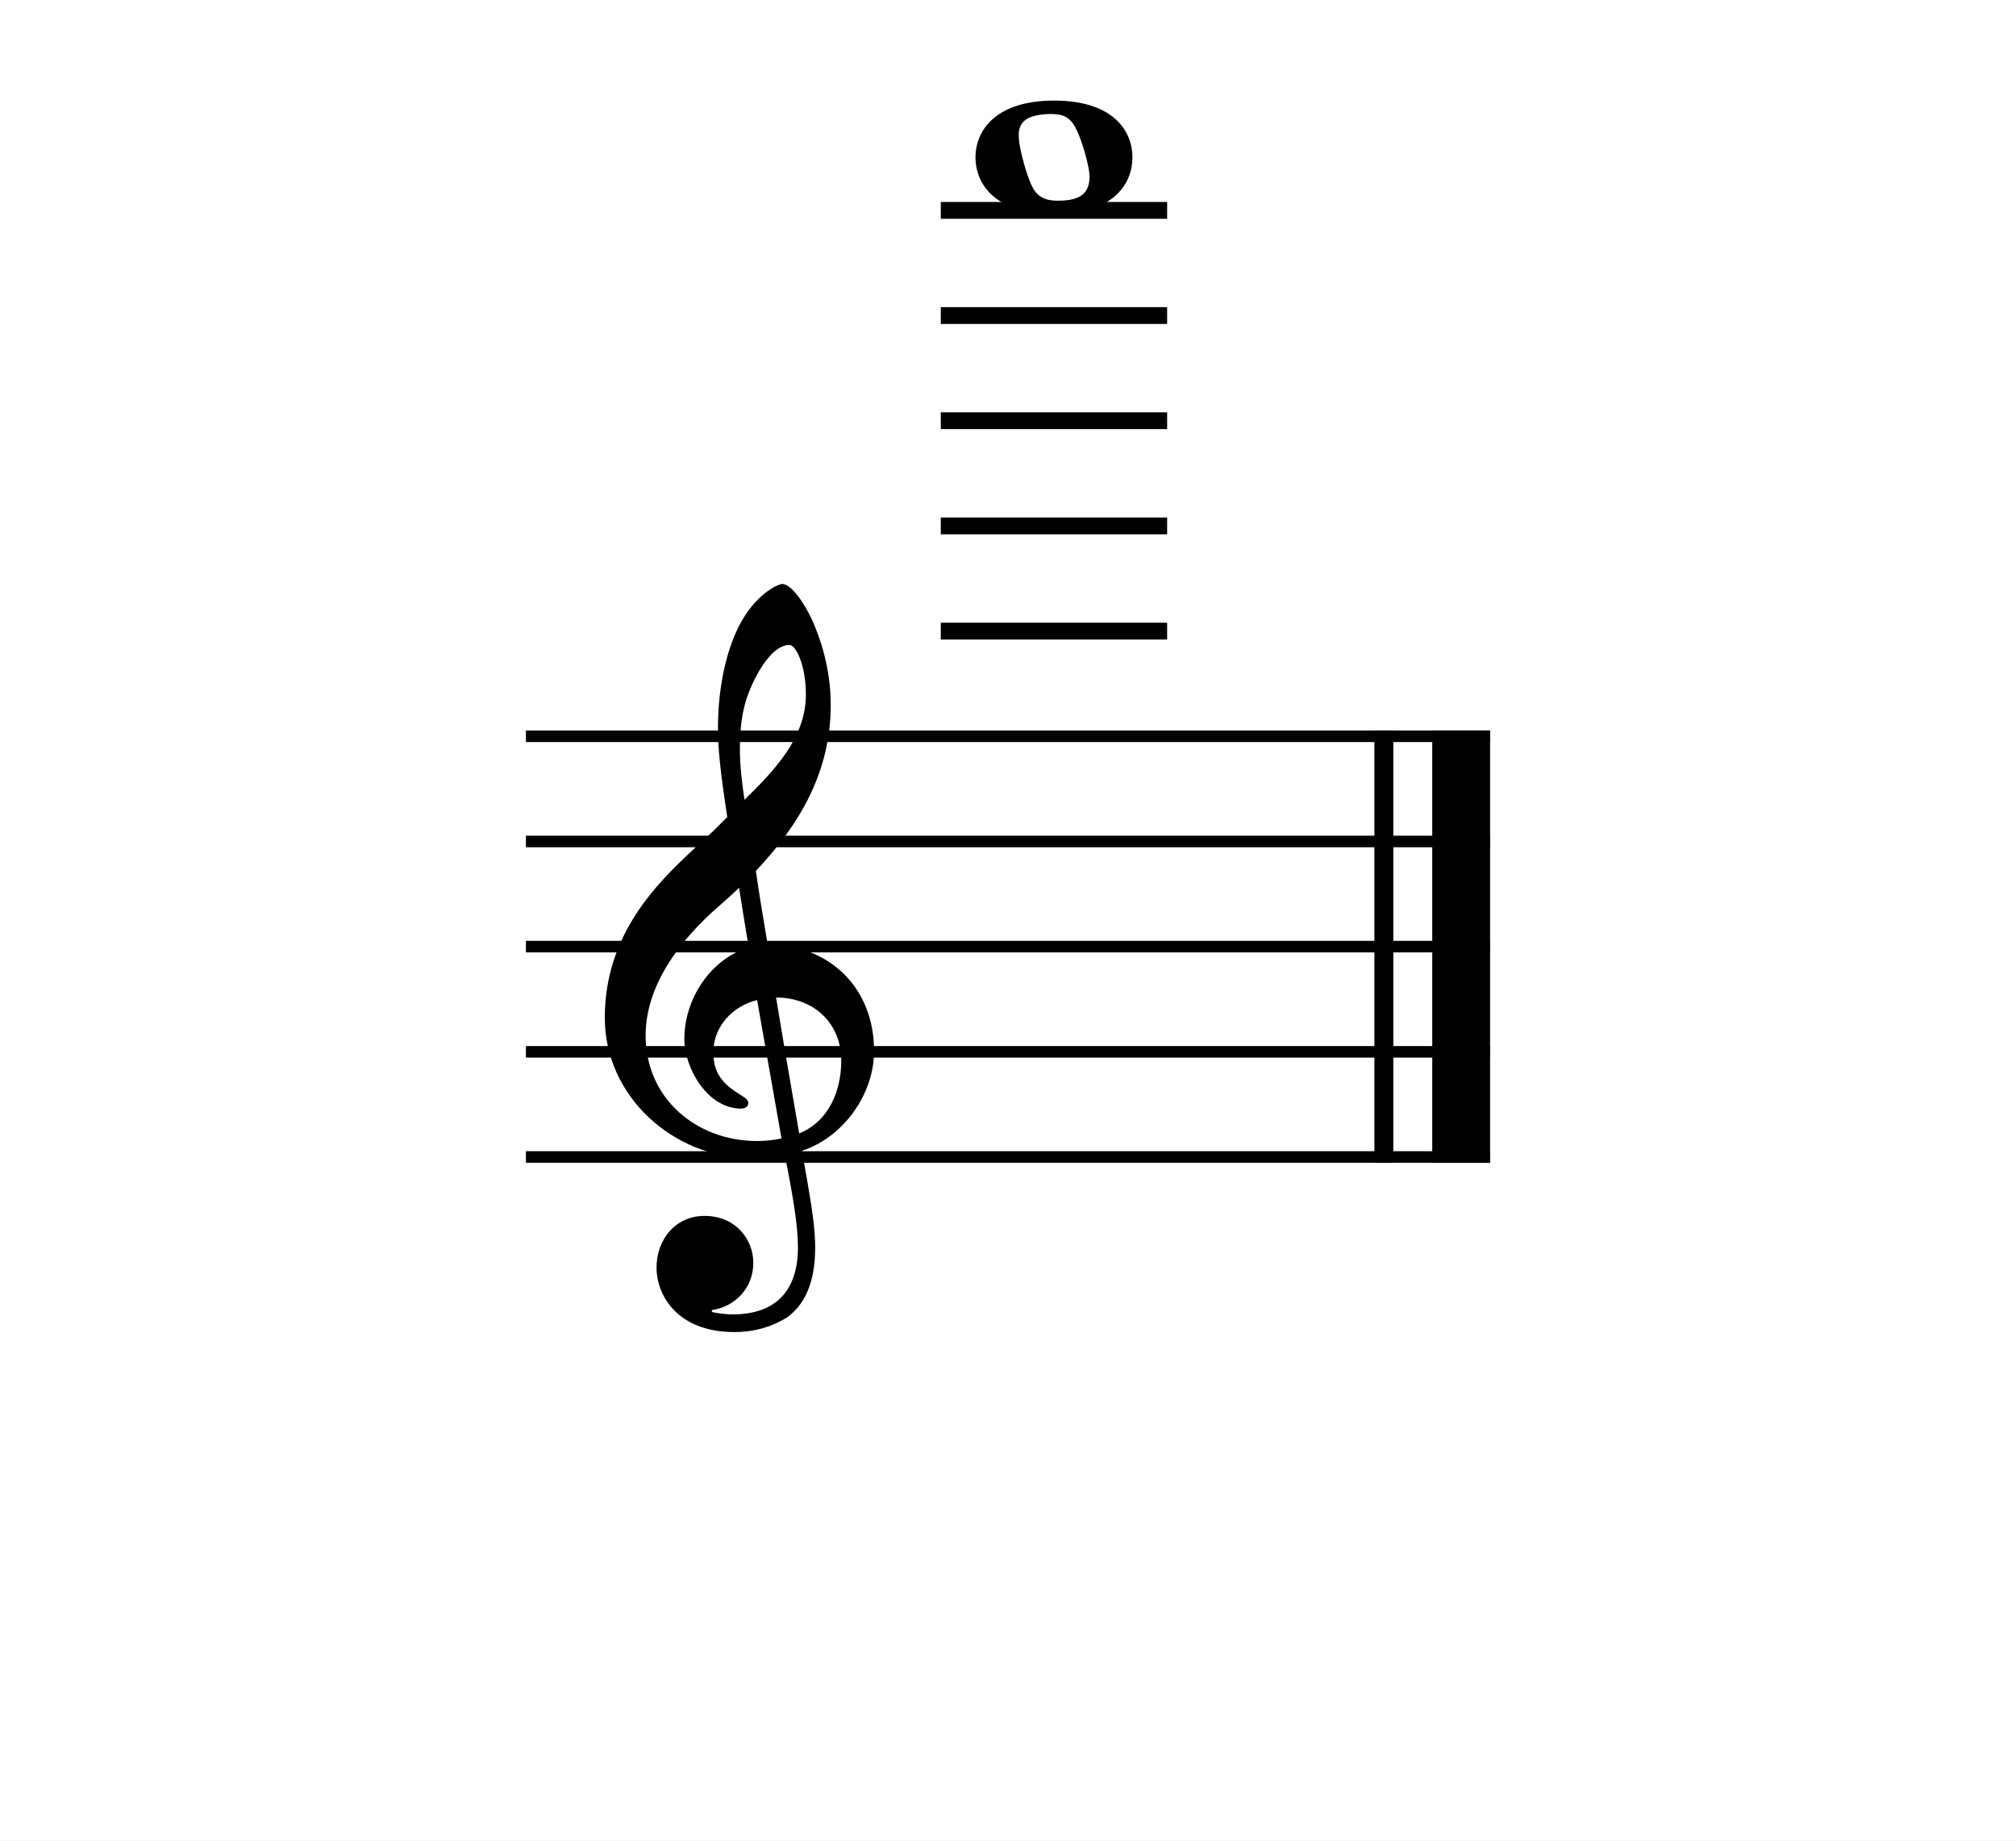
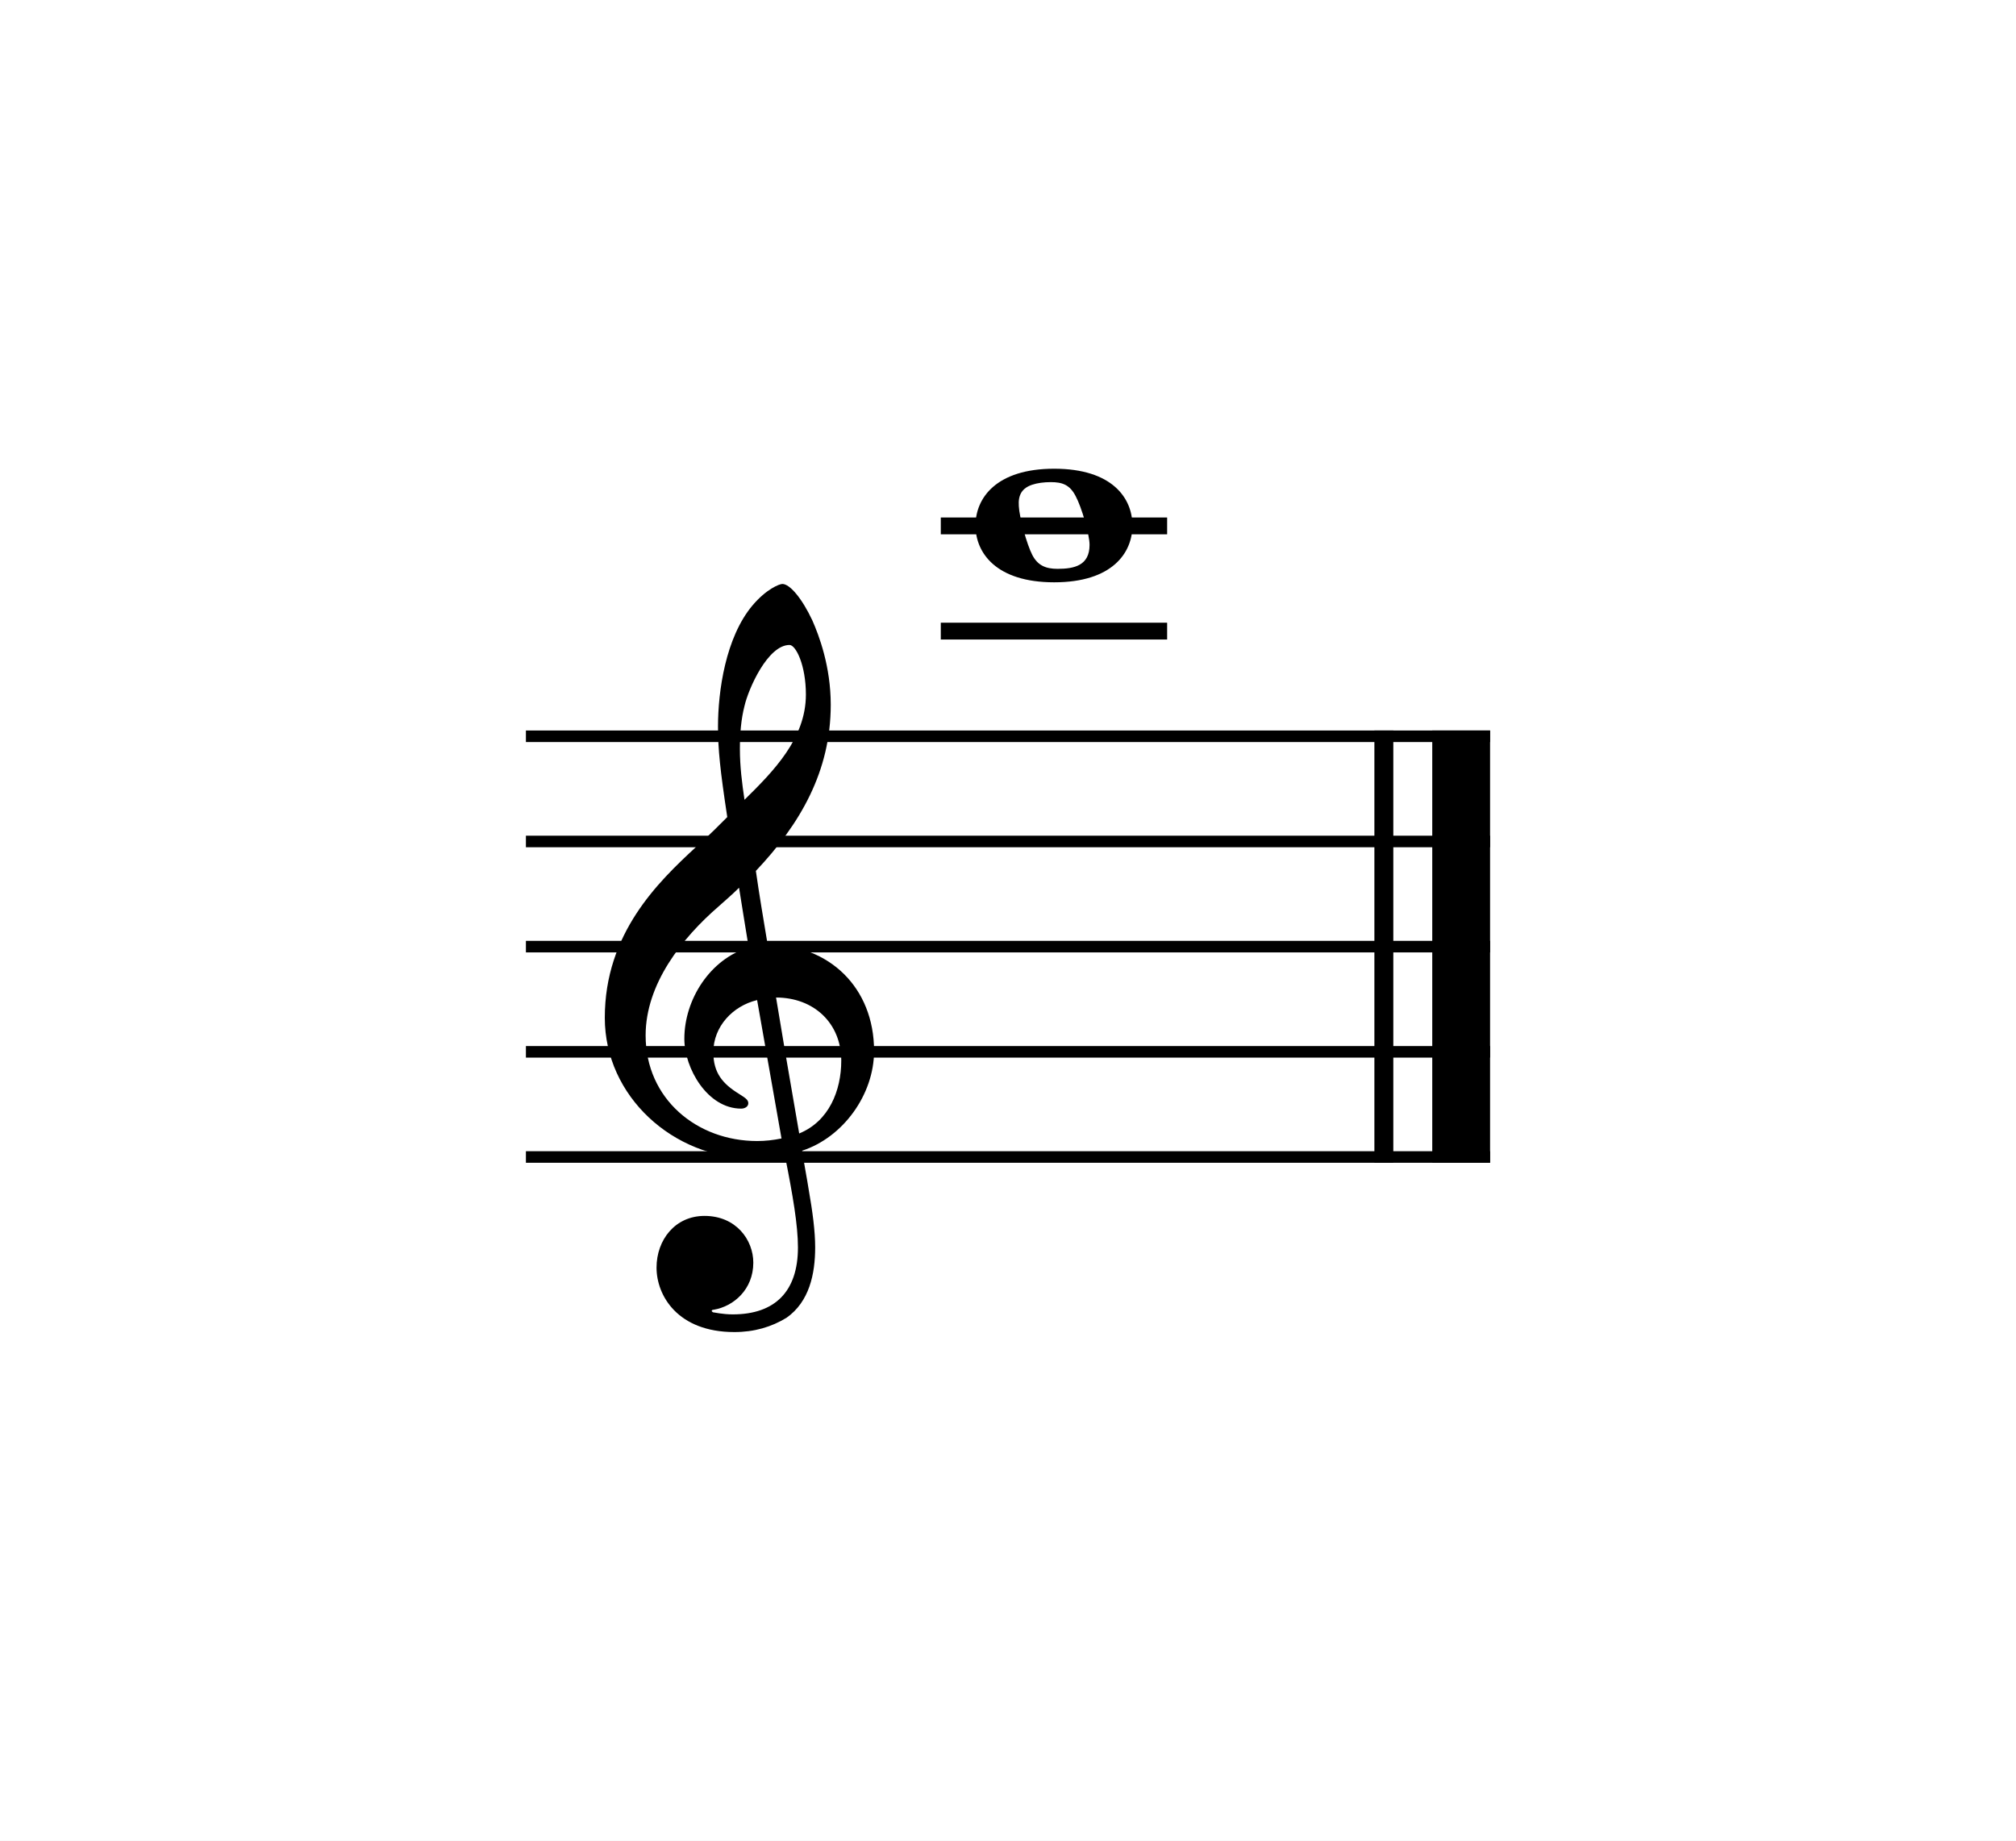
<svg xmlns="http://www.w3.org/2000/svg" width="325.984px" height="297.638px" viewBox="0 0 325.984 297.638" version="1.2" baseProfile="tiny">
  <path class="" fill="#ffffff" fill-rule="evenodd" d="M0,0 L325.984,0 L325.984,297.638 L0,297.638 L0,0 " />
  <polyline class="StaffLines" fill="none" stroke="#000000" stroke-width="1.87" stroke-linejoin="bevel" points="85.039,119.055 240.945,119.055" />
  <polyline class="StaffLines" fill="none" stroke="#000000" stroke-width="1.87" stroke-linejoin="bevel" points="85.039,136.063 240.945,136.063" />
  <polyline class="StaffLines" fill="none" stroke="#000000" stroke-width="1.87" stroke-linejoin="bevel" points="85.039,153.071 240.945,153.071" />
  <polyline class="StaffLines" fill="none" stroke="#000000" stroke-width="1.87" stroke-linejoin="bevel" points="85.039,170.079 240.945,170.079" />
  <polyline class="StaffLines" fill="none" stroke="#000000" stroke-width="1.87" stroke-linejoin="bevel" points="85.039,187.087 240.945,187.087" />
  <polyline class="BarLine" fill="none" stroke="#000000" stroke-width="3.06" stroke-linejoin="bevel" points="223.767,118.12 223.767,188.022" />
  <polyline class="BarLine" fill="none" stroke="#000000" stroke-width="9.35" stroke-linejoin="bevel" points="236.268,118.12 236.268,188.022" />
-   <polyline class="LedgerLine" fill="none" stroke="#000000" stroke-width="2.72" stroke-linejoin="bevel" points="152.125,34.016 188.724,34.016" />
-   <polyline class="LedgerLine" fill="none" stroke="#000000" stroke-width="2.72" stroke-linejoin="bevel" points="152.125,51.024 188.724,51.024" />
-   <polyline class="LedgerLine" fill="none" stroke="#000000" stroke-width="2.72" stroke-linejoin="bevel" points="152.125,68.031 188.724,68.031" />
  <polyline class="LedgerLine" fill="none" stroke="#000000" stroke-width="2.72" stroke-linejoin="bevel" points="152.125,85.039 188.724,85.039" />
  <polyline class="LedgerLine" fill="none" stroke="#000000" stroke-width="2.72" stroke-linejoin="bevel" points="152.125,102.047 188.724,102.047" />
-   <path class="Note" transform="matrix(0.680315,0,0,0.680315,157.737,25.5118)" d="M18.703,-13.594 C4.906,-13.594 0,-6.594 0,-0.094 C0,6.406 4.906,13.406 18.703,13.406 C32.5,13.406 37.297,6.406 37.297,-0.094 C37.297,-6.594 32.5,-13.594 18.703,-13.594 M19.5,10.203 C16.703,10.203 14.797,9.406 13.5,6.906 C12.203,4.406 10.406,-2.094 10.297,-4.703 C10.094,-7.406 11.094,-9 13.5,-9.797 C14.703,-10.203 16.297,-10.406 17.906,-10.406 C20.594,-10.406 22.406,-9.797 23.797,-7.094 C25.203,-4.5 27.109,2 27.109,4.5 C27.109,9.406 23.5,10.203 19.5,10.203" />
+   <path class="Note" transform="matrix(0.680315,0,0,0.680315,157.737,85.0394)" d="M18.703,-13.594 C4.906,-13.594 0,-6.594 0,-0.094 C0,6.406 4.906,13.406 18.703,13.406 C32.5,13.406 37.297,6.406 37.297,-0.094 C37.297,-6.594 32.5,-13.594 18.703,-13.594 M19.5,10.203 C16.703,10.203 14.797,9.406 13.5,6.906 C12.203,4.406 10.406,-2.094 10.297,-4.703 C10.094,-7.406 11.094,-9 13.5,-9.797 C14.703,-10.203 16.297,-10.406 17.906,-10.406 C20.594,-10.406 22.406,-9.797 23.797,-7.094 C25.203,-4.5 27.109,2 27.109,4.5 C27.109,9.406 23.5,10.203 19.5,10.203" />
  <path class="Clef" transform="matrix(0.680315,0,0,0.680315,97.7953,170.079)" d="M12.297,51.297 C12.297,57.906 17.297,66.609 30.797,66.609 C35.5,66.609 39.609,65.406 43.203,63.203 C48.609,59.406 50,52.797 50,46.5 C50,42.609 49.406,38.109 48.406,32.406 C48.109,30.406 47.5,27.406 46.906,23.5 C56.703,20.297 64,10.094 64,-0.203 C64,-15.297 53.297,-25.5 38.703,-25.5 C37.703,-31.5 36.703,-37.406 35.906,-43 C46.406,-54.109 53.703,-66.609 53.703,-82.5 C53.703,-91.609 50.906,-99 49.297,-102.609 C46.906,-107.703 44,-111.203 42.203,-111.203 C41.5,-111.203 38.406,-110 35.109,-106.109 C28.703,-98.5 26.906,-85.703 26.906,-77.312 C26.906,-71.906 27.406,-67 29.109,-55.797 C29,-55.703 23.797,-50.406 21.703,-48.703 C12.594,-40.297 0,-28.109 0,-8.094 C0,10.594 16.297,25.297 34.906,25.297 C37.797,25.297 40.5,25 42.797,24.594 C44.703,34.203 45.906,41.203 45.906,46.5 C45.906,56.906 40.5,62.406 30.406,62.406 C28,62.406 25.906,61.906 25.703,61.906 C25.609,61.797 25.406,61.703 25.406,61.609 C25.406,61.406 25.609,61.297 25.906,61.297 C30.609,60.5 35.297,56.5 35.297,50.109 C35.297,44.703 31.203,39 23.703,39 C16.703,39 12.297,44.703 12.297,51.297 M33.203,-82.203 C34.109,-86.203 38.703,-96.703 43.906,-96.703 C45.406,-96.703 47.797,-91.906 47.797,-84.906 C47.797,-74.5 40.109,-66.703 33.203,-59.906 C32.609,-63.906 32.109,-67.797 32.109,-72 C32.109,-75.703 32.406,-79.109 33.203,-82.203 M42,20.594 C40,21 38.109,21.203 36.203,21.203 C21.906,21.203 9.703,11.203 9.703,-3.906 C9.703,-16.094 18.297,-27 27.109,-34.609 C28.797,-36.109 30.406,-37.5 31.906,-39 C32.797,-33.609 33.5,-28.906 34.203,-24.797 C25.094,-22.094 18.906,-12.5 18.906,-3.094 C18.906,3.906 24.406,13.5 32.406,13.5 C33.203,13.5 34.109,13.094 34.109,12.203 C34.109,11.297 33.109,10.797 31.906,10 C28,7.594 25.797,5 25.797,0.094 C25.797,-6 30.406,-10.906 36.203,-12.297 L42,20.594 M56.203,2.094 C56.203,9.203 53.297,16.5 46.203,19.406 C44.109,7.406 41.406,-8.5 40.703,-12.906 C49.703,-12.906 56.203,-6.797 56.203,2.094" />
</svg>
